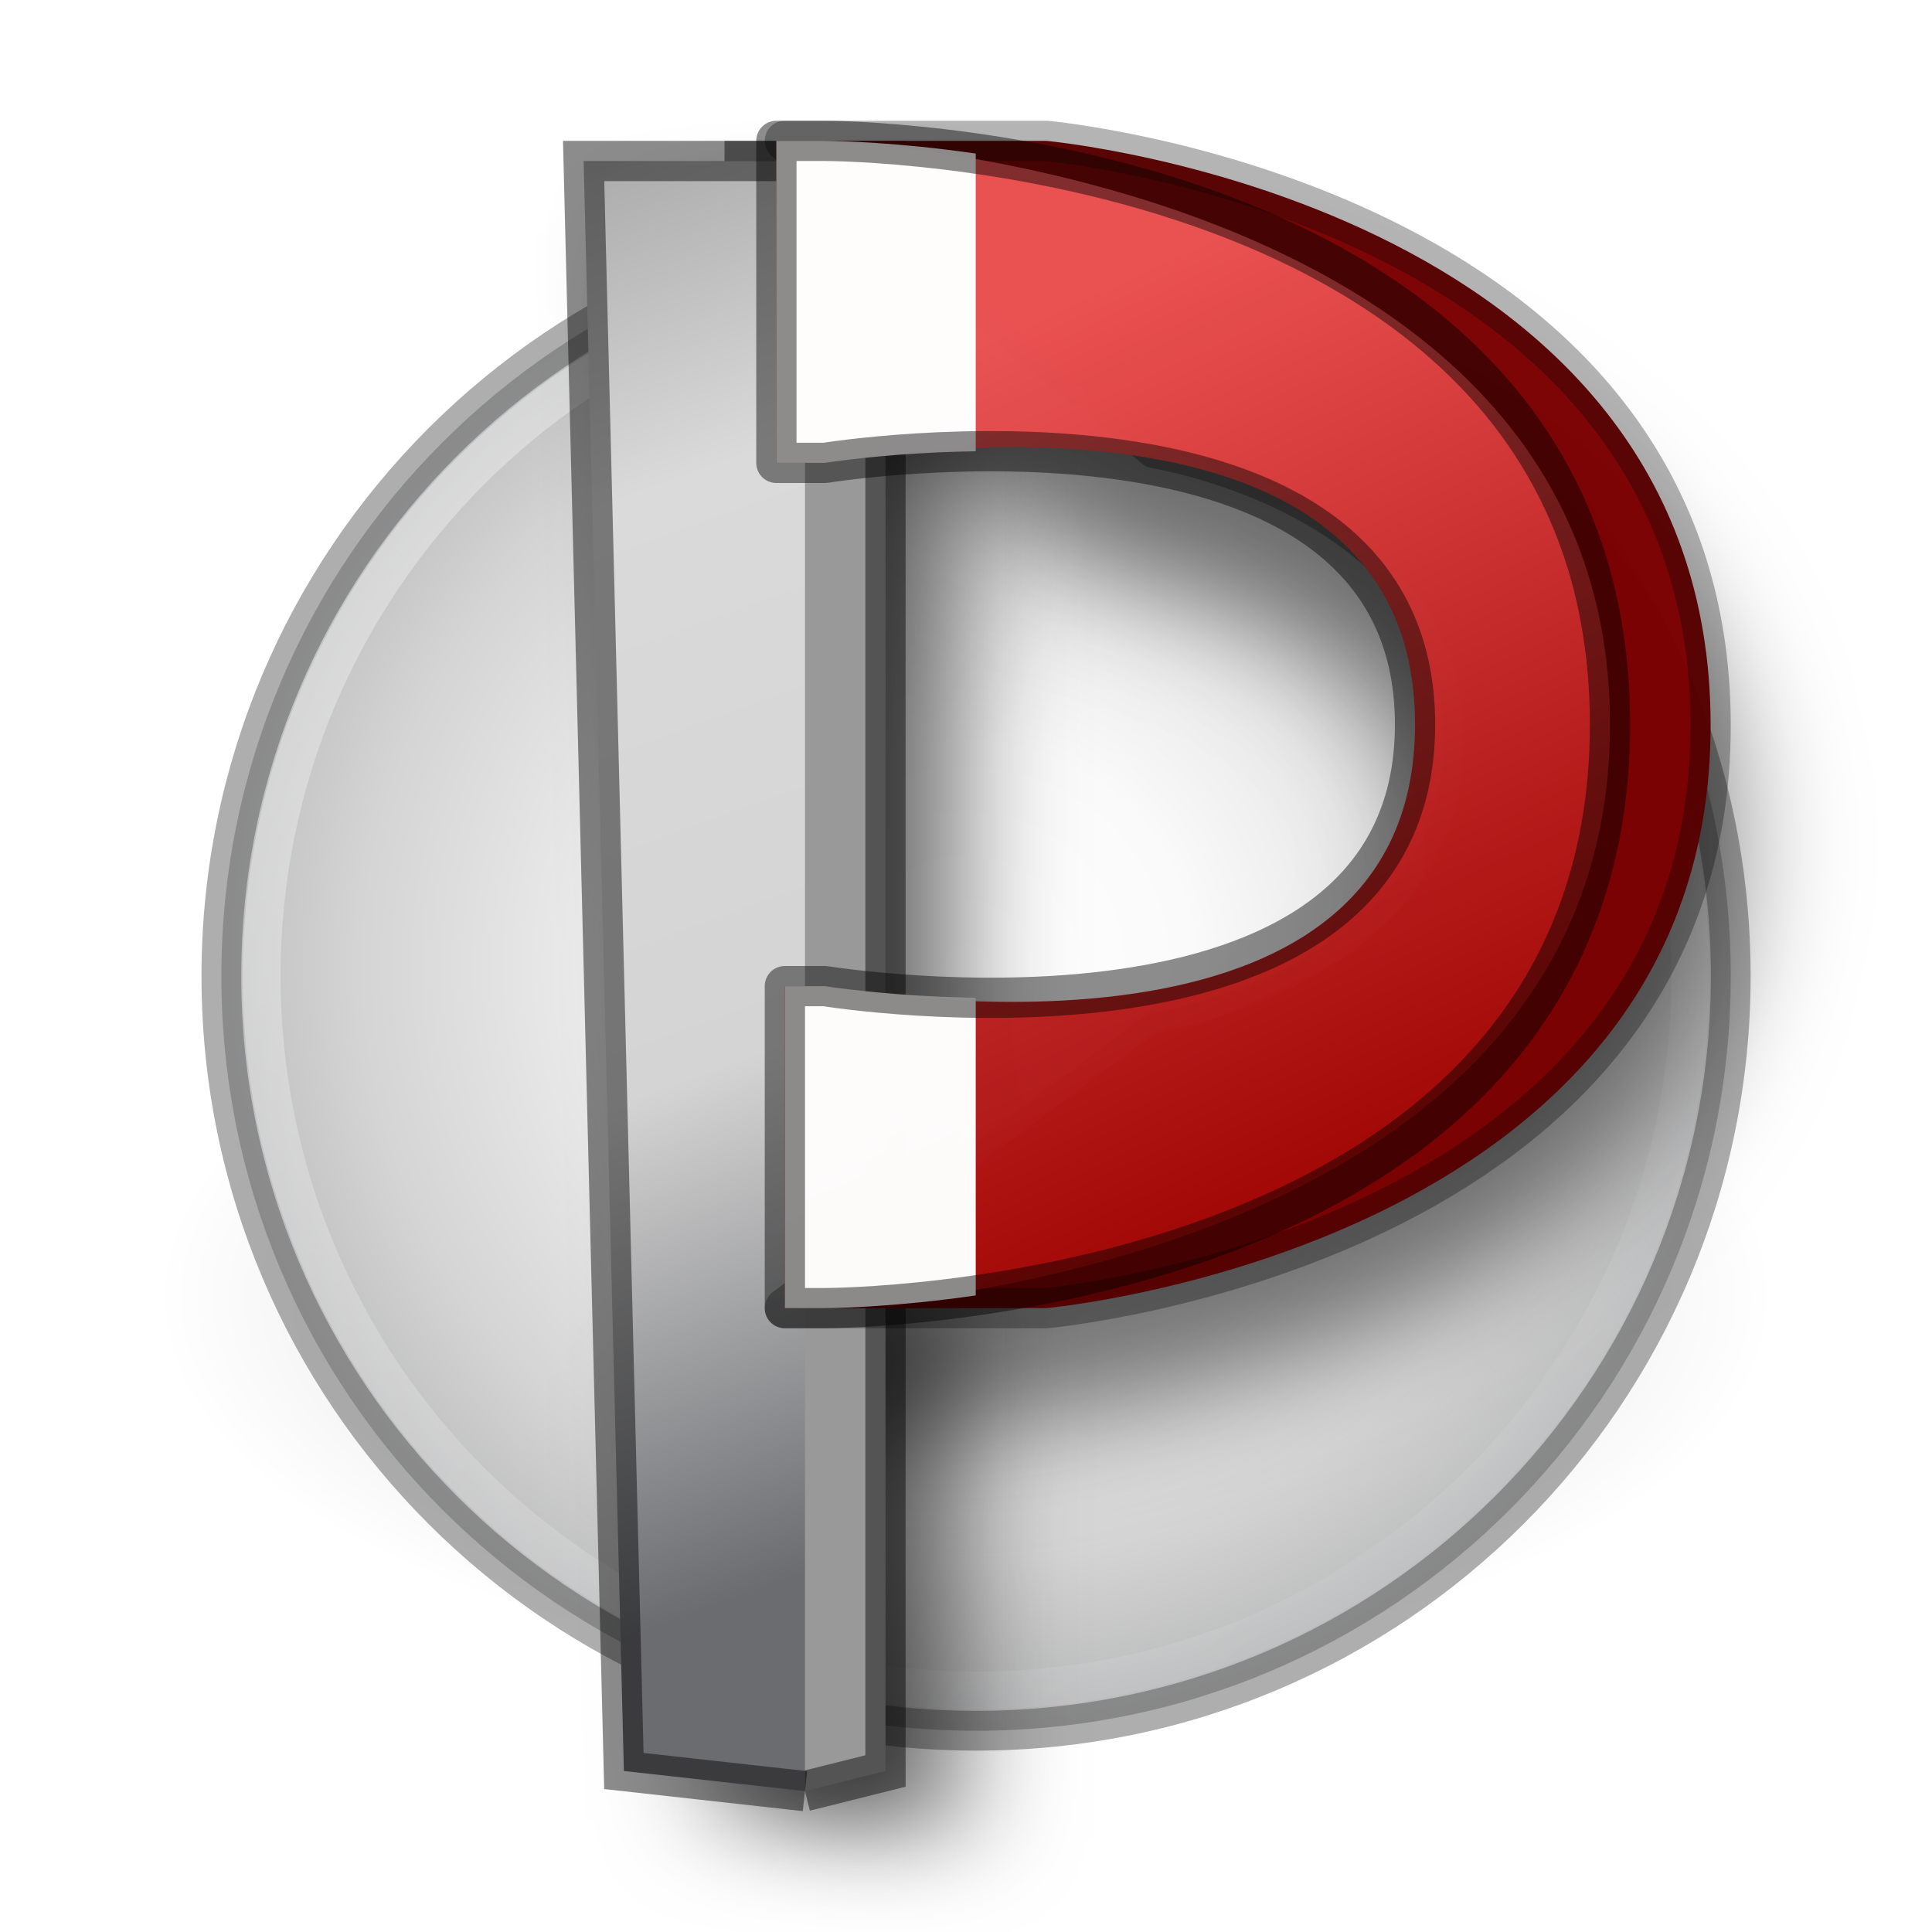
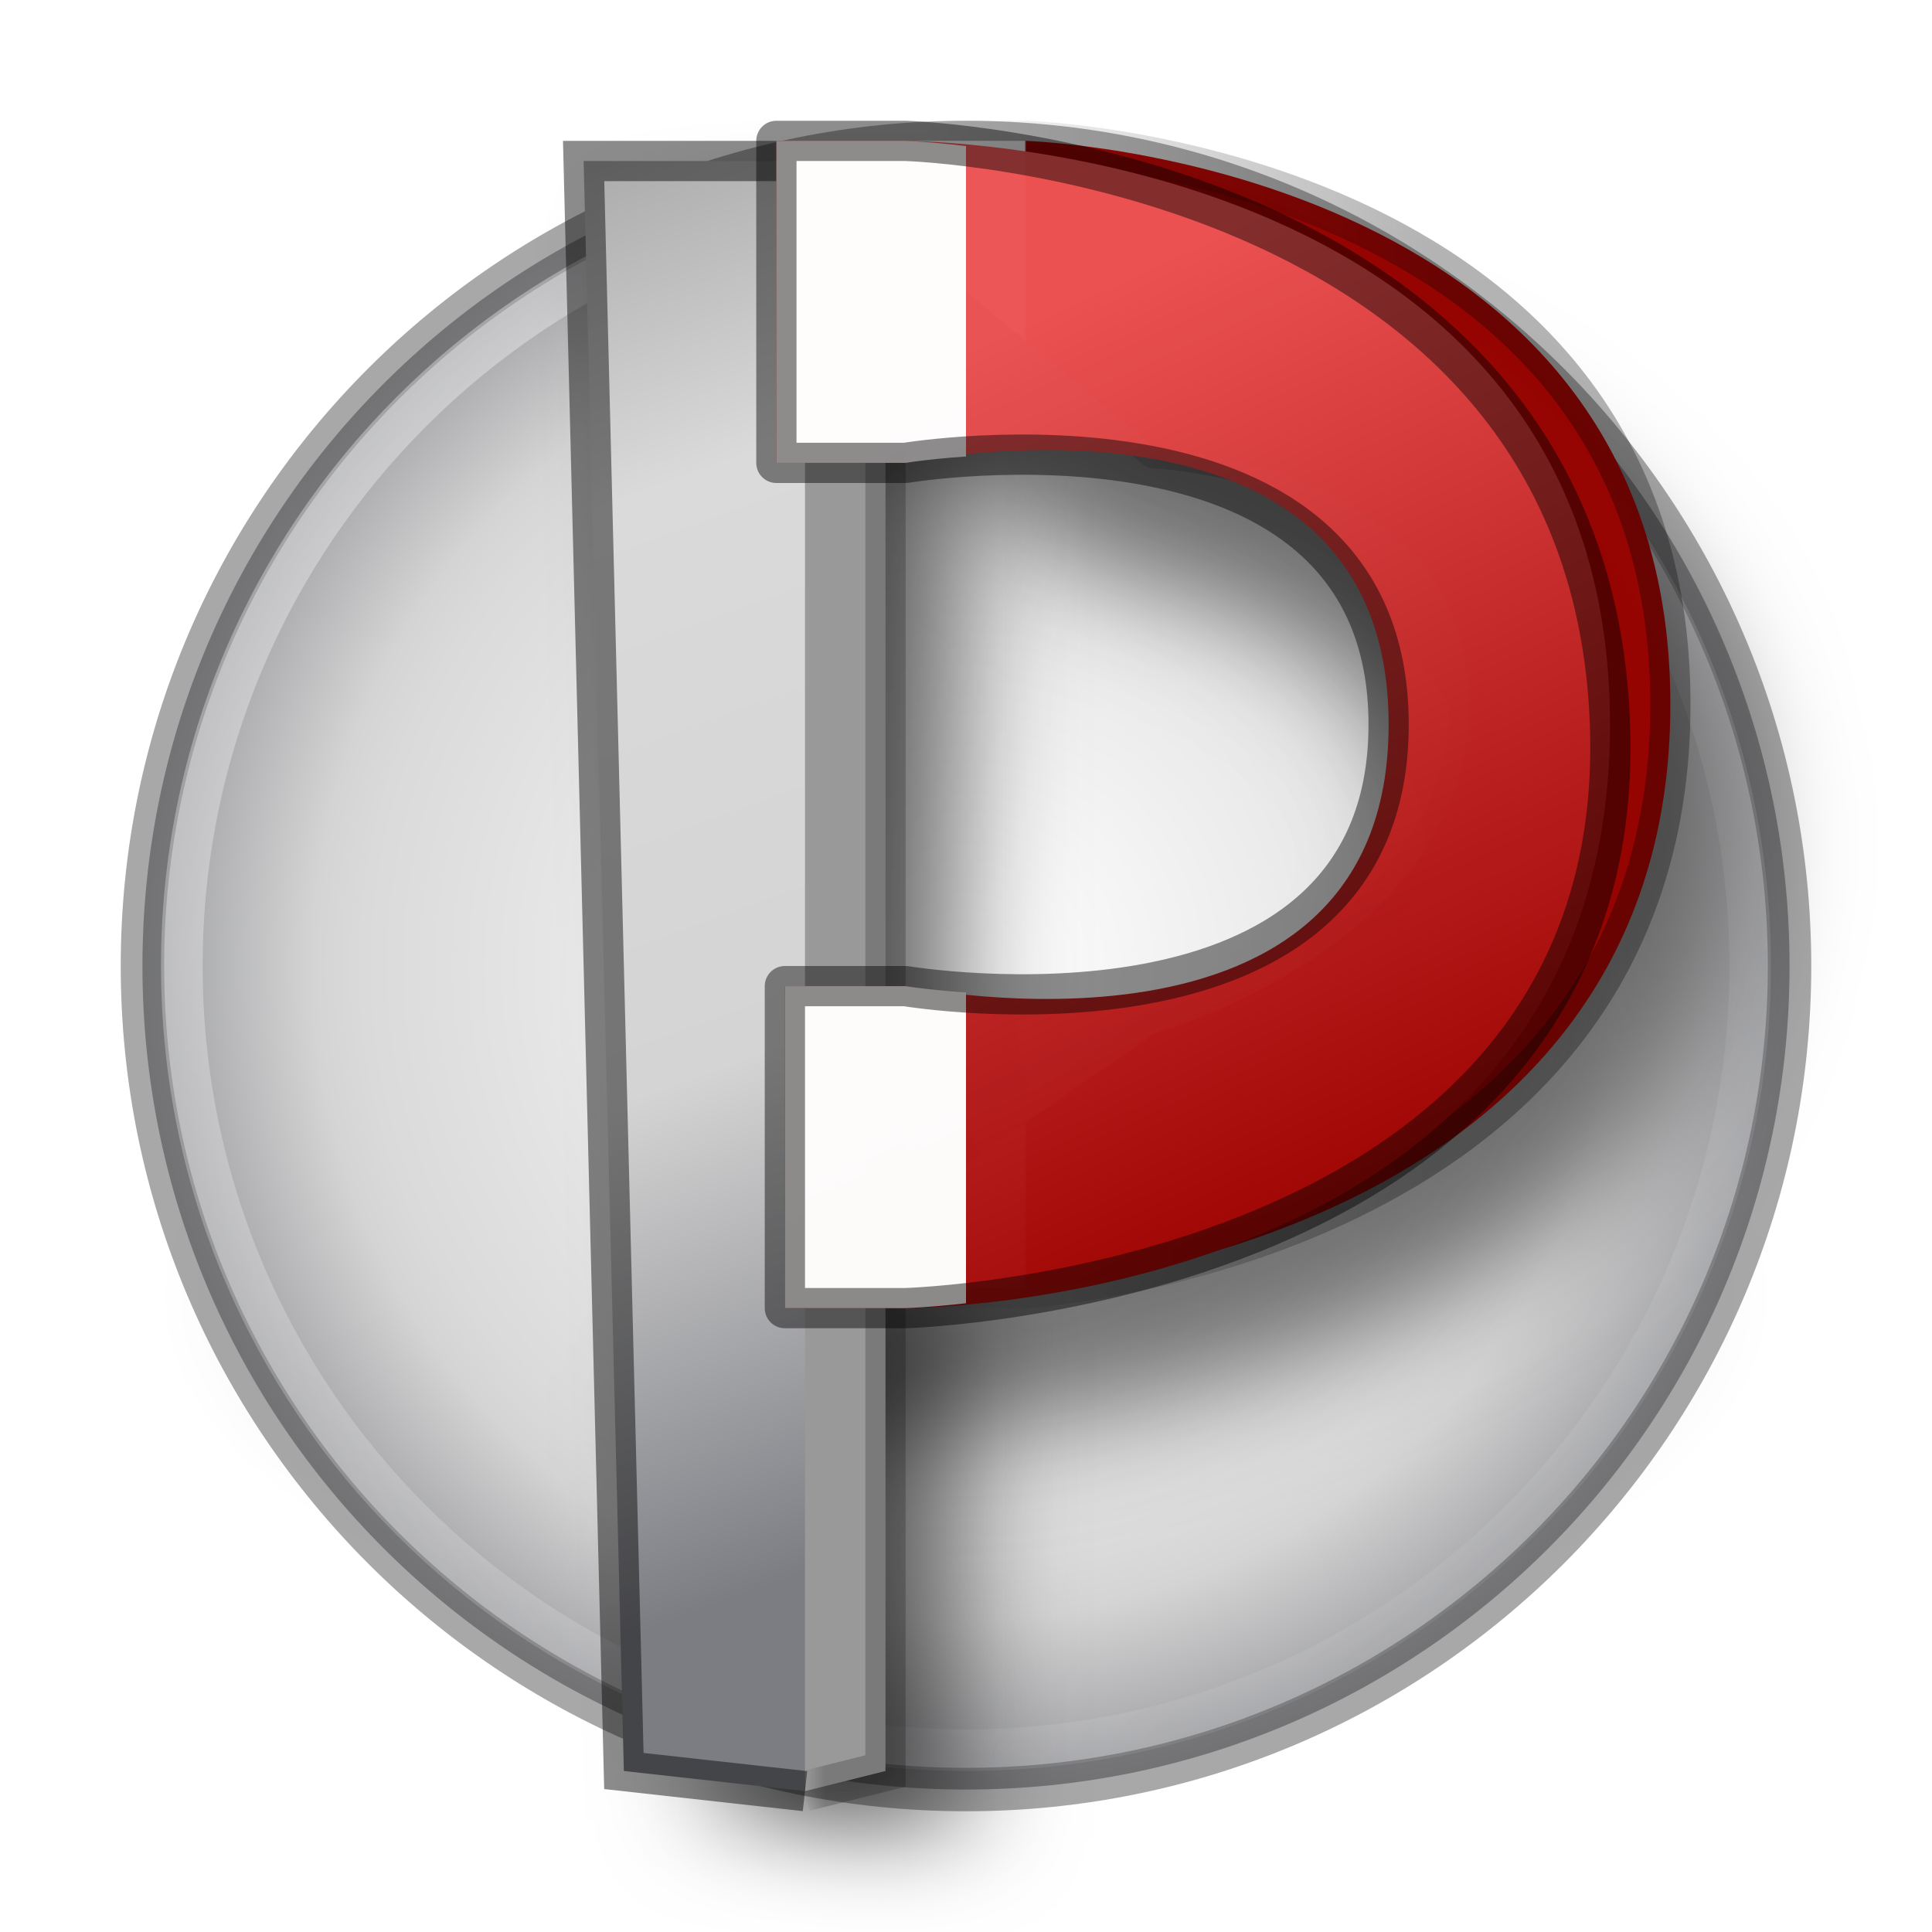
<svg xmlns="http://www.w3.org/2000/svg" xmlns:xlink="http://www.w3.org/1999/xlink" id="svg4296" height="48" width="48" version="1.1">
  <defs id="defs4298">
+     <linearGradient id="linearGradient8670">
+       <stop id="stop8662" style="stop-color:#ffffff;stop-opacity:1" offset="0" />
+       <stop id="stop8664" style="stop-color:#dadada;stop-opacity:1" offset="0.652" />
+       <stop id="stop8666" style="stop-color:#d4d4d4;stop-opacity:1" offset="0.705" />
+       <stop id="stop8668" style="stop-color:#7c7d83;stop-opacity:1" offset="1" />
+     </linearGradient>
+     <linearGradient id="linearGradient8660">
+       <stop id="stop8652" style="stop-color:#fefefe;stop-opacity:0" offset="0" />
+       <stop id="stop8654" style="stop-color:#b3b3b3;stop-opacity:1" offset="0.786" />
+       <stop id="stop8658" style="stop-color:#d21323;stop-opacity:1" offset="1" />
+     </linearGradient>
+     <linearGradient id="linearGradient8320">
+       <stop id="stop8312" style="stop-color:#ffffff;stop-opacity:1" offset="0" />
+       <stop id="stop8314" style="stop-color:#fafafa;stop-opacity:1" offset="0.684" />
+       <stop id="stop8316" style="stop-color:#d4d4d4;stop-opacity:1" offset="1" />
+       <stop id="stop8318" style="stop-color:#9a9b9d;stop-opacity:1" offset="1" />
+     </linearGradient>
+     <linearGradient id="linearGradient6043">
+       <stop style="stop-color:#000000;stop-opacity:0.451" offset="0" id="stop6039" />
+       <stop style="stop-color:#000000;stop-opacity:0;" offset="1" id="stop6041" />
+     </linearGradient>
+     <linearGradient id="linearGradient5541">
+       <stop style="stop-color:#000000;stop-opacity:1" offset="0" id="stop5537" />
+       <stop style="stop-color:#000000;stop-opacity:0;" offset="1" id="stop5539" />
+     </linearGradient>
+     <linearGradient id="linearGradient4767">
+       <stop style="stop-color:#f9f9f9;stop-opacity:1" offset="0" id="stop4763" />
+       <stop style="stop-color:#970200;stop-opacity:1" offset="1" id="stop4765" />
+     </linearGradient>
    <linearGradient id="linearGradient11846">
      <stop id="stop11838" style="stop-color:#7e7e7e;stop-opacity:1" offset="0" />
      <stop id="stop11840" style="stop-color:#dadada;stop-opacity:1" offset="0.375" />
      <stop id="stop11842" style="stop-color:#d4d4d4;stop-opacity:1" offset="0.705" />
-       <stop id="stop11844" style="stop-color:#6b6c70;stop-opacity:1" offset="1" />
+       <stop id="stop11844" style="stop-color:#7c7d83;stop-opacity:1" offset="1" />
    </linearGradient>
    <linearGradient id="linearGradient11526">
      <stop style="stop-color:#ffffff;stop-opacity:1;" offset="0" id="stop11522" />
      <stop style="stop-color:#ffffff;stop-opacity:0;" offset="1" id="stop11524" />
    </linearGradient>
    <linearGradient id="linearGradient1493">
      <stop id="stop1485" style="stop-color:#595959;stop-opacity:1" offset="0" />
      <stop id="stop1487" style="stop-color:#595959;stop-opacity:1" offset="0.5" />
      <stop id="stop1491" style="stop-color:#262626;stop-opacity:1" offset="1" />
    </linearGradient>
    <linearGradient id="linearGradient1290">
      <stop style="stop-color:#ffffff;stop-opacity:0" offset="0" id="stop1286" />
      <stop style="stop-color:#ffffff;stop-opacity:1" offset="1" id="stop1288" />
    </linearGradient>
    <linearGradient id="linearGradient1098">
      <stop style="stop-color:#000000;stop-opacity:1;" offset="0" id="stop1094" />
      <stop style="stop-color:#000000;stop-opacity:0;" offset="1" id="stop1096" />
    </linearGradient>
    <linearGradient id="linearGradient949">
      <stop style="stop-color:#ed5353;stop-opacity:1" offset="0" id="stop945" />
      <stop style="stop-color:#a10705;stop-opacity:1" offset="1" id="stop947" />
    </linearGradient>
    <linearGradient id="linearGradient932">
      <stop offset="0" style="stop-color:#181818;stop-opacity:1" id="stop928" />
      <stop offset="1" style="stop-color:#181818;stop-opacity:0" id="stop930" />
    </linearGradient>
    <linearGradient id="linearGradient4199">
      <stop id="stop4201" style="stop-color:#ffffff;stop-opacity:1" offset="0" />
      <stop id="stop4203" style="stop-color:#fafafa;stop-opacity:1" offset="0.262" />
      <stop id="stop4205" style="stop-color:#d4d4d4;stop-opacity:1" offset="0.705" />
      <stop id="stop4207" style="stop-color:#abacae;stop-opacity:1" offset="1" />
    </linearGradient>
    <linearGradient id="linearGradient3462">
      <stop offset="0" style="stop-color:#ffffff;stop-opacity:1" id="stop3464" />
      <stop offset="0.035" style="stop-color:#ffffff;stop-opacity:0.235" id="stop3466" />
      <stop offset="0.964" style="stop-color:#ffffff;stop-opacity:0.157" id="stop3468" />
      <stop offset="1" style="stop-color:#ffffff;stop-opacity:0.392" id="stop3470" />
    </linearGradient>
    <linearGradient x1="302.857" y1="366.648" x2="302.857" y2="609.505" id="linearGradient19619" xlink:href="#linearGradient5048" gradientUnits="userSpaceOnUse" gradientTransform="matrix(0.07704142,0,0,0.02882353,-4.444971,30.43192)" />
    <linearGradient id="linearGradient5048">
      <stop id="stop5050" style="stop-color:#181818;stop-opacity:0" offset="0" />
      <stop id="stop5056" style="stop-color:#181818;stop-opacity:1" offset="0.5" />
      <stop id="stop5052" style="stop-color:#181818;stop-opacity:0" offset="1" />
    </linearGradient>
    <radialGradient cx="605.714" cy="486.648" r="117.143" fx="605.714" fy="486.648" id="radialGradient19616" xlink:href="#linearGradient5060" gradientUnits="userSpaceOnUse" gradientTransform="matrix(-0.02636514,0,0,0.02882353,20.68923,30.43198)" />
    <linearGradient id="linearGradient5060">
      <stop id="stop5062" style="stop-color:#181818;stop-opacity:1" offset="0" />
      <stop id="stop5064" style="stop-color:#181818;stop-opacity:0" offset="1" />
    </linearGradient>
    <radialGradient cx="605.714" cy="486.648" r="117.143" fx="605.714" fy="486.648" id="radialGradient19613" xlink:href="#linearGradient932" gradientUnits="userSpaceOnUse" gradientTransform="matrix(0.02636514,0,0,0.02882353,26.11077,30.43198)" />
    <linearGradient y2="42.438" x2="40.29" y1="5.414" x1="40.29" gradientTransform="matrix(1.162162,0,0,0.9189189,-3.891894,4.445949)" gradientUnits="userSpaceOnUse" id="linearGradient4088" xlink:href="#linearGradient3462" />
    <radialGradient r="12.672" fy="9.957" fx="7.118" cy="9.957" cx="7.118" gradientTransform="matrix(0,8.437149,-12.94766,0,153.8801,-68.47311)" gradientUnits="userSpaceOnUse" id="radialGradient4091" xlink:href="#linearGradient4199" />
    <linearGradient x1="39" y1="15" x2="39" y2="48" id="linearGradient3058" xlink:href="#linearGradient3924-1" gradientUnits="userSpaceOnUse" gradientTransform="matrix(0.9548794,0,0,1.01747,-3.266467,-7.389298)" />
    <linearGradient id="linearGradient3924-1">
      <stop id="stop3926-3" style="stop-color:#ffffff;stop-opacity:1" offset="0" />
      <stop id="stop3928-91" style="stop-color:#ffffff;stop-opacity:0.235" offset="0.028" />
      <stop id="stop3930-6" style="stop-color:#ffffff;stop-opacity:0.157" offset="0.974" />
      <stop id="stop3932-6" style="stop-color:#ffffff;stop-opacity:0.392" offset="1" />
    </linearGradient>
    <linearGradient xlink:href="#linearGradient949" id="linearGradient955" gradientUnits="userSpaceOnUse" x1="7.278" y1="18.67" x2="32.67" y2="6.903" gradientTransform="matrix(0,0.8073394,-0.8073394,0,48.07339,-1.376147)" />
-     <linearGradient xlink:href="#linearGradient1290" id="linearGradient1284" gradientUnits="userSpaceOnUse" x1="25.5" y1="29.5" x2="25.5" y2="29.538" gradientTransform="matrix(0,0.8073394,-0.8073394,0,48.07339,-1.376147)" />
+     <linearGradient xlink:href="#linearGradient1290" id="linearGradient1284" gradientUnits="userSpaceOnUse" x1="25.239" y1="29.813" x2="25.239" y2="29.818" gradientTransform="matrix(0,0.8073394,-0.8073394,0,48.07339,-1.376147)" />
    <radialGradient xlink:href="#linearGradient1098" id="radialGradient3300-8" gradientUnits="userSpaceOnUse" gradientTransform="matrix(0.3823536,7.5555777e-8,-1.8372241e-8,0.1115198,-5.925421,36.33585)" cx="99.189" cy="185.297" fx="99.189" fy="185.297" r="62.769" />
    <radialGradient xlink:href="#linearGradient1098" id="radialGradient4192-6" gradientUnits="userSpaceOnUse" gradientTransform="matrix(0.2474053,5.2886839e-8,-1.1887921e-8,0.07806061,7.460024,44.63632)" cx="99.189" cy="185.297" fx="99.189" fy="185.297" r="62.769" />
-     <radialGradient xlink:href="#linearGradient4199" id="radialGradient1483" cx="24" cy="24" fx="24" fy="24" r="21.25" gradientUnits="userSpaceOnUse" gradientTransform="matrix(1.011765,0,0,0.9882352,-0.282351,0.2823554)" />
    <linearGradient xlink:href="#linearGradient11846" id="linearGradient6649" x1="14" y1="-4" x2="28.5" y2="36" gradientUnits="userSpaceOnUse" />
-     <linearGradient xlink:href="#linearGradient11526" id="linearGradient11528" x1="4.311" y1="-0.571" x2="40.556" y2="44.385" gradientUnits="userSpaceOnUse" />
+     <linearGradient xlink:href="#linearGradient11526" id="linearGradient11528" x1="4.311" y1="-0.571" x2="40.556" y2="44.385" gradientUnits="userSpaceOnUse" gradientTransform="matrix(1.097639,0,0,1.097639,-2.617744,-2.617744)" />
    <filter style="color-interpolation-filters:sRGB" id="filter12217" x="-0.514" y="-0.07" width="2.028" height="1.14">
      <feGaussianBlur stdDeviation="1.178" id="feGaussianBlur12219" />
    </filter>
    <filter style="color-interpolation-filters:sRGB" id="filter12472" x="-0.139" y="-0.11" width="1.278" height="1.22">
      <feGaussianBlur stdDeviation="1.331" id="feGaussianBlur12474" />
    </filter>
+     <linearGradient xlink:href="#linearGradient4767" id="linearGradient4533" x1="25.453" y1="17.5" x2="25.5" y2="17.5" gradientUnits="userSpaceOnUse" />
+     <linearGradient xlink:href="#linearGradient5541" id="linearGradient5543" x1="35.5" y1="17.5" x2="23" y2="17.5" gradientUnits="userSpaceOnUse" />
+     <linearGradient xlink:href="#linearGradient6043" id="linearGradient6045" x1="20.5" y1="20" x2="20" y2="20" gradientUnits="userSpaceOnUse" />
+     <radialGradient xlink:href="#linearGradient8670" id="radialGradient8650" cx="24" cy="24" fx="24" fy="24" r="21" gradientUnits="userSpaceOnUse" gradientTransform="matrix(1.095237,-9.22564e-7,7.3015861e-7,1.095238,-2.285693,-2.28569)" />
  </defs>
  <g id="g4198-4" transform="matrix(0.8371212,0,0,1.326517,-2.787882,-43.39955)" style="display:inline;stroke-width:1.406">
    <path d="m 56,57.002 a 24,6.999 0 1 1 -48,0 24,6.999 0 1 1 48,0 z" id="path3818-0-6" style="opacity:0.2;fill:url(#radialGradient3300-8);fill-opacity:1;stroke:none;stroke-width:1.406" />
    <path style="display:inline;opacity:0.4;fill:url(#radialGradient4192-6);fill-opacity:1;stroke:none;stroke-width:1.406" id="path4190-2" d="m 47.529,59.102 a 15.529,4.899 0 1 1 -31.059,0 15.529,4.899 0 1 1 31.059,0 z" />
  </g>
-   <circle style="display:inline;opacity:1;fill:url(#radialGradient1483);fill-opacity:1.0;stroke:#4d4d4d;stroke-width:0.988;stroke-linejoin:round;stroke-miterlimit:4;stroke-dasharray:none;stroke-opacity:0.451" id="path1467" cx="24.25" cy="24.25" r="18.75" />
-   <circle style="display:inline;opacity:1;fill:none;fill-opacity:1;stroke:url(#linearGradient11528);stroke-width:0.942;stroke-linejoin:round;stroke-miterlimit:4;stroke-dasharray:none;stroke-opacity:0.45" id="circle1497" r="17.75" cy="24.25" cx="24.25" />
+   <circle style="display:inline;opacity:1;fill:url(#radialGradient8650);fill-opacity:1;stroke:#404040;stroke-width:1.079;stroke-linejoin:round;stroke-miterlimit:4;stroke-dasharray:none;stroke-opacity:0.451" id="path1467" r="20.461" cy="24" cx="24" />
+   <circle style="display:inline;opacity:1;fill:none;fill-opacity:1;stroke:url(#linearGradient11528);stroke-width:1.034;stroke-linejoin:round;stroke-miterlimit:4;stroke-dasharray:none;stroke-opacity:0.45" id="circle1497" r="19.483" cy="24" cx="24" />
  <path id="path1070-2" style="display:inline;opacity:0.5;fill:#020000;fill-opacity:1;stroke:none;stroke-width:1;stroke-linejoin:round;stroke-miterlimit:4;stroke-dasharray:none;stroke-opacity:0.3;filter:url(#filter12472)" d="M 43,21 C 43.018,34 26.5,35.5 26.5,35.5 H 20 l 9.197,-6.83 c 0,0 7.67,-1.211 7.67,-7.266 0,-6.055 -7.67,-7.266 -7.67,-7.266 L 20,6.5 h 6.5 C 26.5,6.5 42.982,8 43,21 Z" transform="matrix(1.152174,0,0,1,-6.543476,0)" />
  <path style="display:inline;opacity:0.6;fill:#030303;fill-opacity:1;stroke:none;stroke-width:1px;stroke-linecap:butt;stroke-linejoin:miter;stroke-opacity:0.451;filter:url(#filter12217)" d="M 22,46 17.5,45.5 16.5,5.5 H 22" id="path6021-1" transform="matrix(1.249893,0,0,0.9847289,-3.814003,0.3932297)" />
-   <path style="display:inline;fill:#999999;fill-opacity:1;stroke:#000000;stroke-width:1px;stroke-linecap:butt;stroke-linejoin:miter;stroke-opacity:0.451" d="m 18,4 h 4 v 40 l -2,0.5" id="path6021-3" />
+   <path style="display:inline;fill:#999999;fill-opacity:1;stroke:url(#linearGradient6045);stroke-width:1px;stroke-linecap:butt;stroke-linejoin:miter;stroke-opacity:0.451" d="m 18,4 h 4 v 40 l -2,0.5" id="path6021-3" />
  <path style="display:inline;fill:url(#linearGradient6649);fill-opacity:1;stroke:#000000;stroke-width:1px;stroke-linecap:butt;stroke-linejoin:miter;stroke-opacity:0.451" d="M 20,44.5 15.5,44 14.5,4 H 20" id="path6021" />
-   <path id="path1070" style="display:inline;opacity:0.98;fill:#7a0000;fill-opacity:1;stroke:#000000;stroke-width:1;stroke-linejoin:round;stroke-miterlimit:4;stroke-dasharray:none;stroke-opacity:0.3" d="M 42.5,18 C 42.518,31 26,32.5 26,32.5 h -6.5 l 9.197,-6.83 c 0,0 7.67,-1.211 7.67,-7.266 0,-6.055 -7.67,-7.266 -7.67,-7.266 L 19.5,3.5 H 26 C 26,3.5 42.482,5 42.5,18 Z" />
-   <path id="rect922" style="display:inline;opacity:0.98;fill:url(#linearGradient955);fill-opacity:1;stroke:none;stroke-width:0.807;stroke-linejoin:round;stroke-miterlimit:4;stroke-dasharray:none;stroke-opacity:0.5" d="M 40,18 C 40,31.725 20.5,32.5 20.5,32.5 h -1 v -8 h 1 c 0,0 14.656,2.784 14.656,-6.5 C 35.156,8.716 20.5,11.5 20.5,11.5 h -1.211 v -8 H 20.5 C 20.5,3.5 40,4.275 40,18 Z" />
-   <path id="path1274" style="display:inline;opacity:0.98;fill:url(#linearGradient1284);fill-opacity:1;stroke:#000000;stroke-width:1;stroke-linejoin:round;stroke-miterlimit:4;stroke-dasharray:none;stroke-opacity:0.45" d="M 40,18 C 40,32.532 20.5,32.5 20.5,32.5 h -1 v -8 h 1 c 0,0 14.656,2.381 14.656,-6.5 C 35.156,9.119 20.5,11.5 20.5,11.5 h -1.211 v -8 H 20.5 C 20.5,3.5 40,3.468 40,18 Z" />
+   <path id="path1070" style="display:inline;opacity:0.98;fill:url(#linearGradient4533);fill-opacity:1;stroke:url(#linearGradient5543);stroke-width:1;stroke-linejoin:round;stroke-miterlimit:4;stroke-dasharray:none;stroke-opacity:0.3" d="M 41.5,17.5 C 41.5,31 25.5,32 25.5,32 h -6 l 9.197,-6.33 c 0,0 7.803,-2.17 7.803,-8.17 0,-6 -7.803,-6.362 -7.803,-6.362 L 19.5,3.5 h 6 c 0,0 16,0.5 16,14 z" />
+   <path id="rect922" style="display:inline;opacity:0.98;fill:url(#linearGradient955);fill-opacity:1;stroke:none;stroke-width:0.807;stroke-linejoin:round;stroke-miterlimit:4;stroke-dasharray:none;stroke-opacity:0.5" d="M 40,18 C 40,32.5 22.5,32.5 22.5,32.5 h -3 v -8 h 3 c 0,0 12,2.5 12,-6.5 0,-9 -12,-6.5 -12,-6.5 h -3.211 v -8 H 22.5 c 0,0 17.5,0 17.5,14.5 z" />
+   <path id="path1274" style="display:inline;opacity:0.98;fill:url(#linearGradient1284);fill-opacity:1;stroke:#000000;stroke-width:1;stroke-linejoin:round;stroke-miterlimit:4;stroke-dasharray:none;stroke-opacity:0.45" d="M 40,18 C 40.5,32 22.5,32.5 22.5,32.5 h -3 v -8 h 3 c 0,0 12,2 12,-6.5 0,-8.5 -12,-6.5 -12,-6.5 h -3.211 v -8 H 22.5 c 0,0 17,0.5 17.5,14.5 z" />
</svg>
